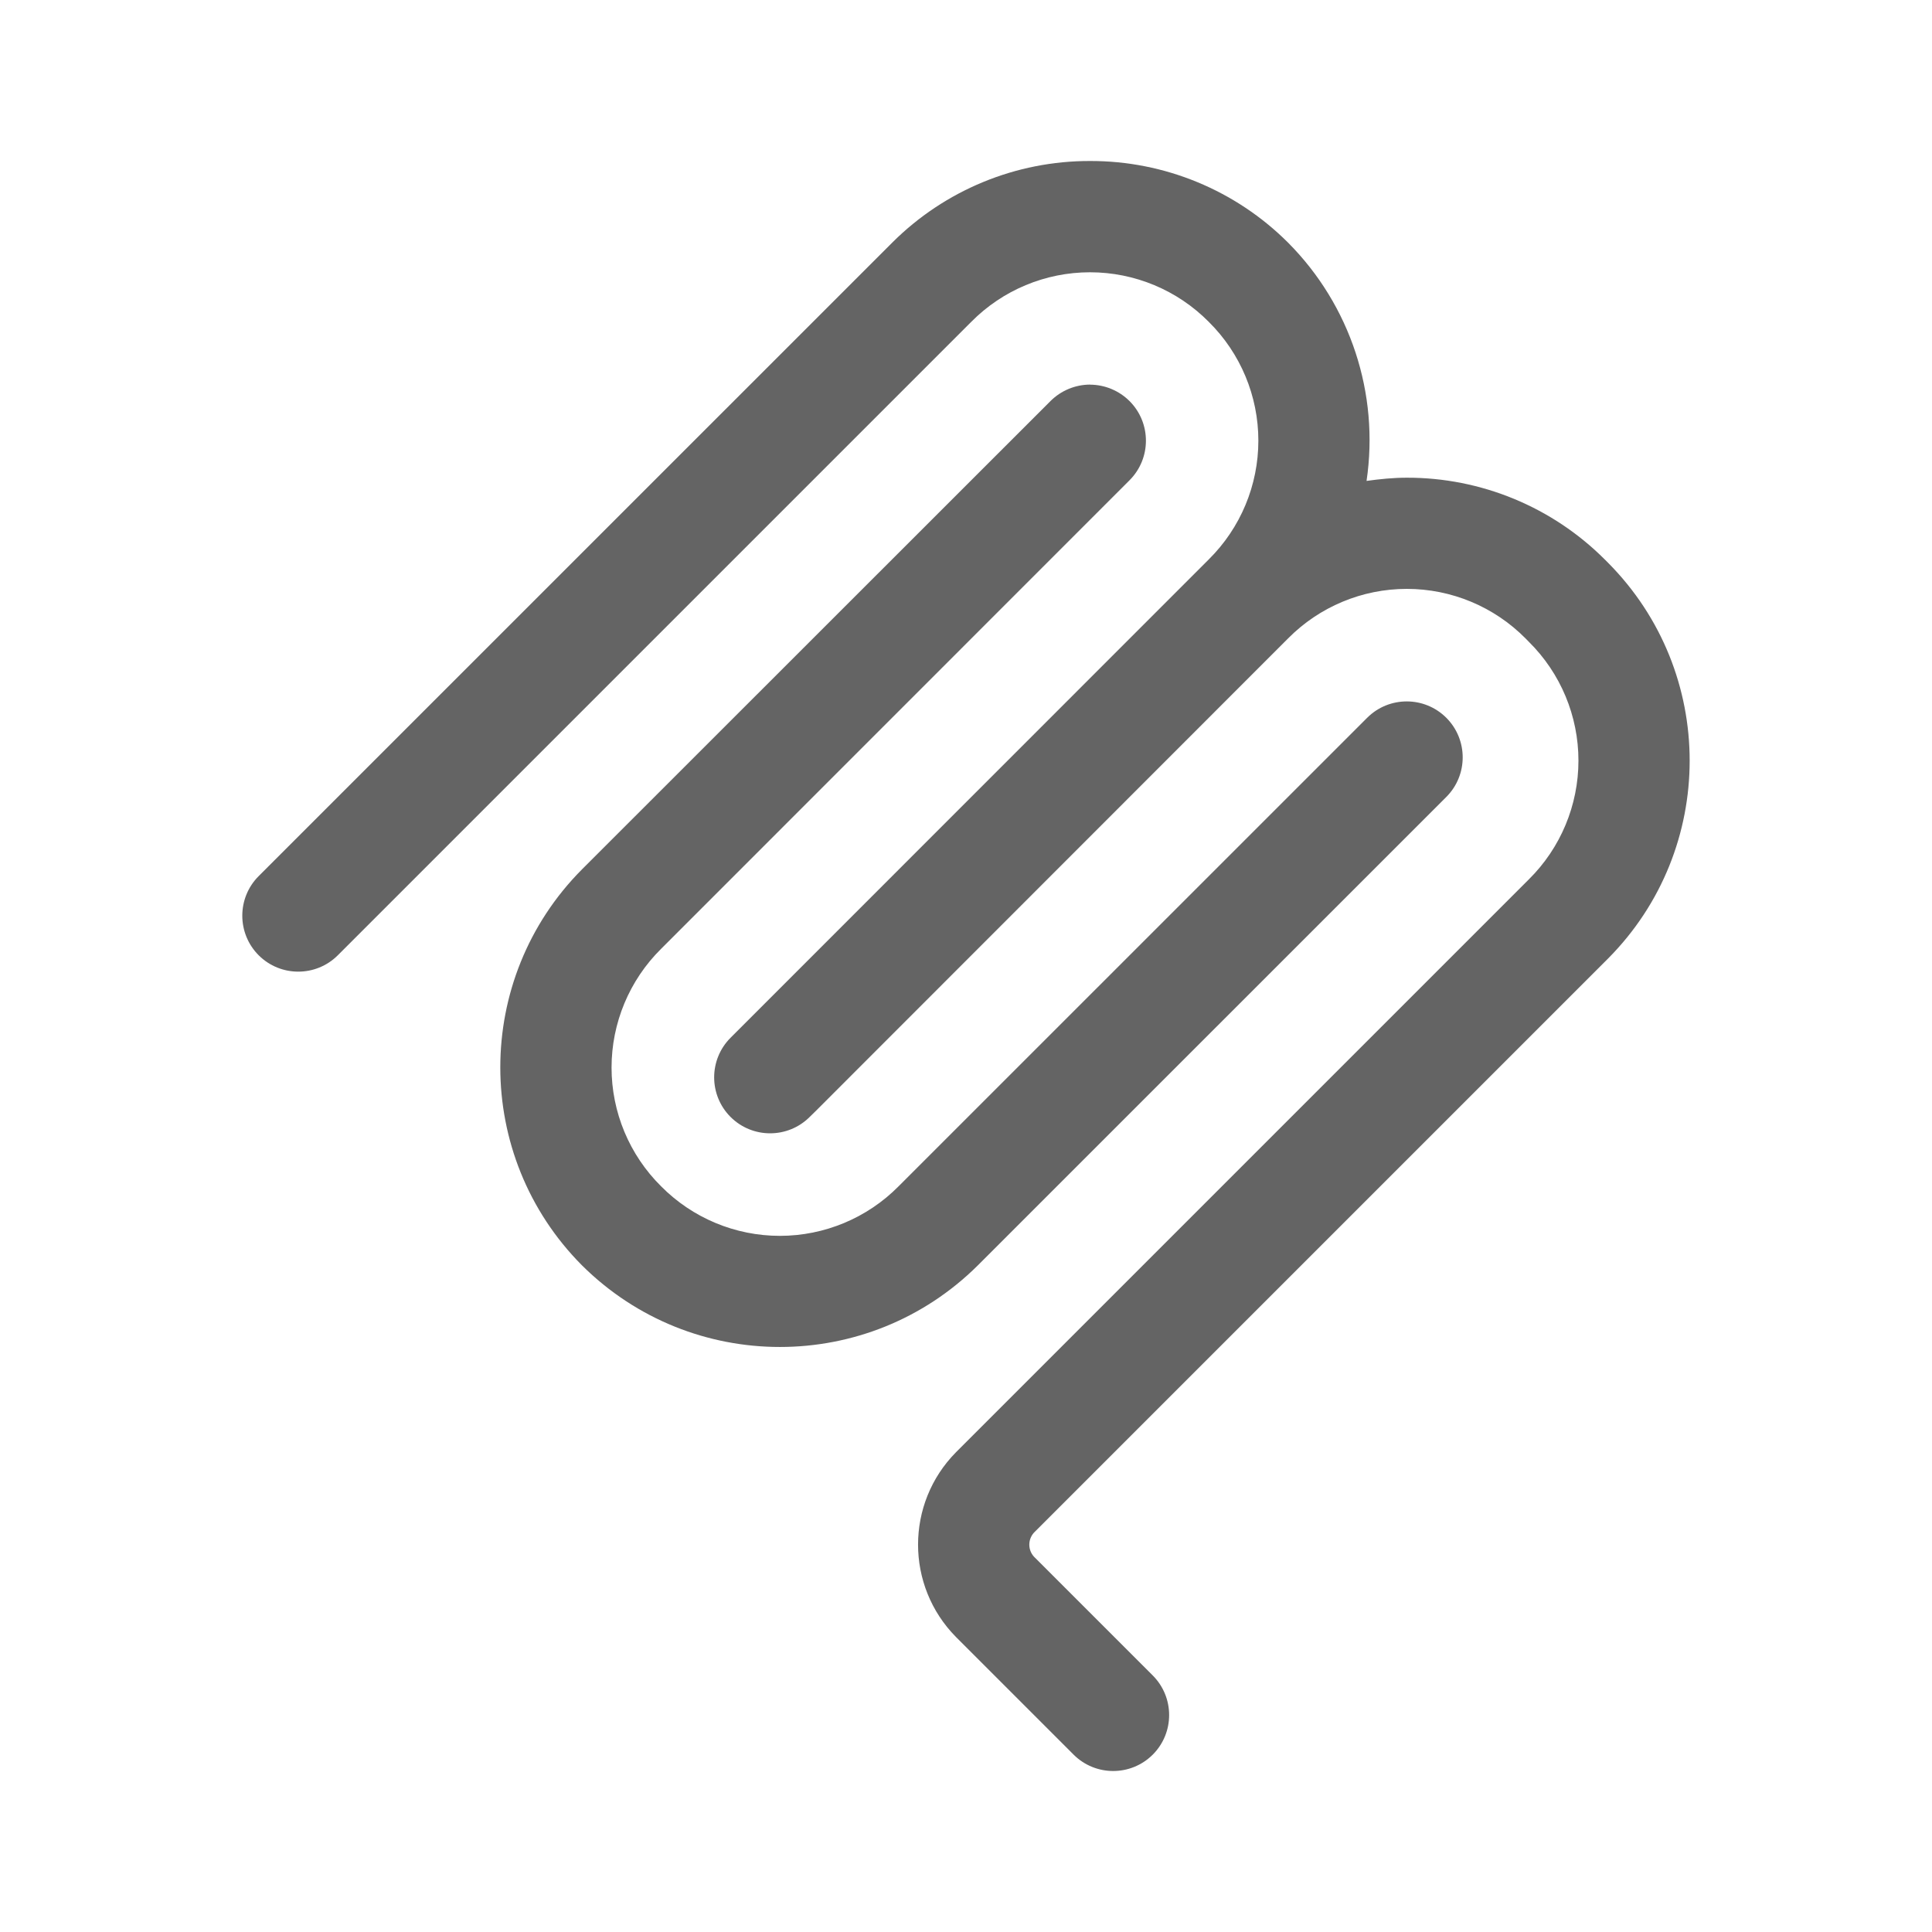
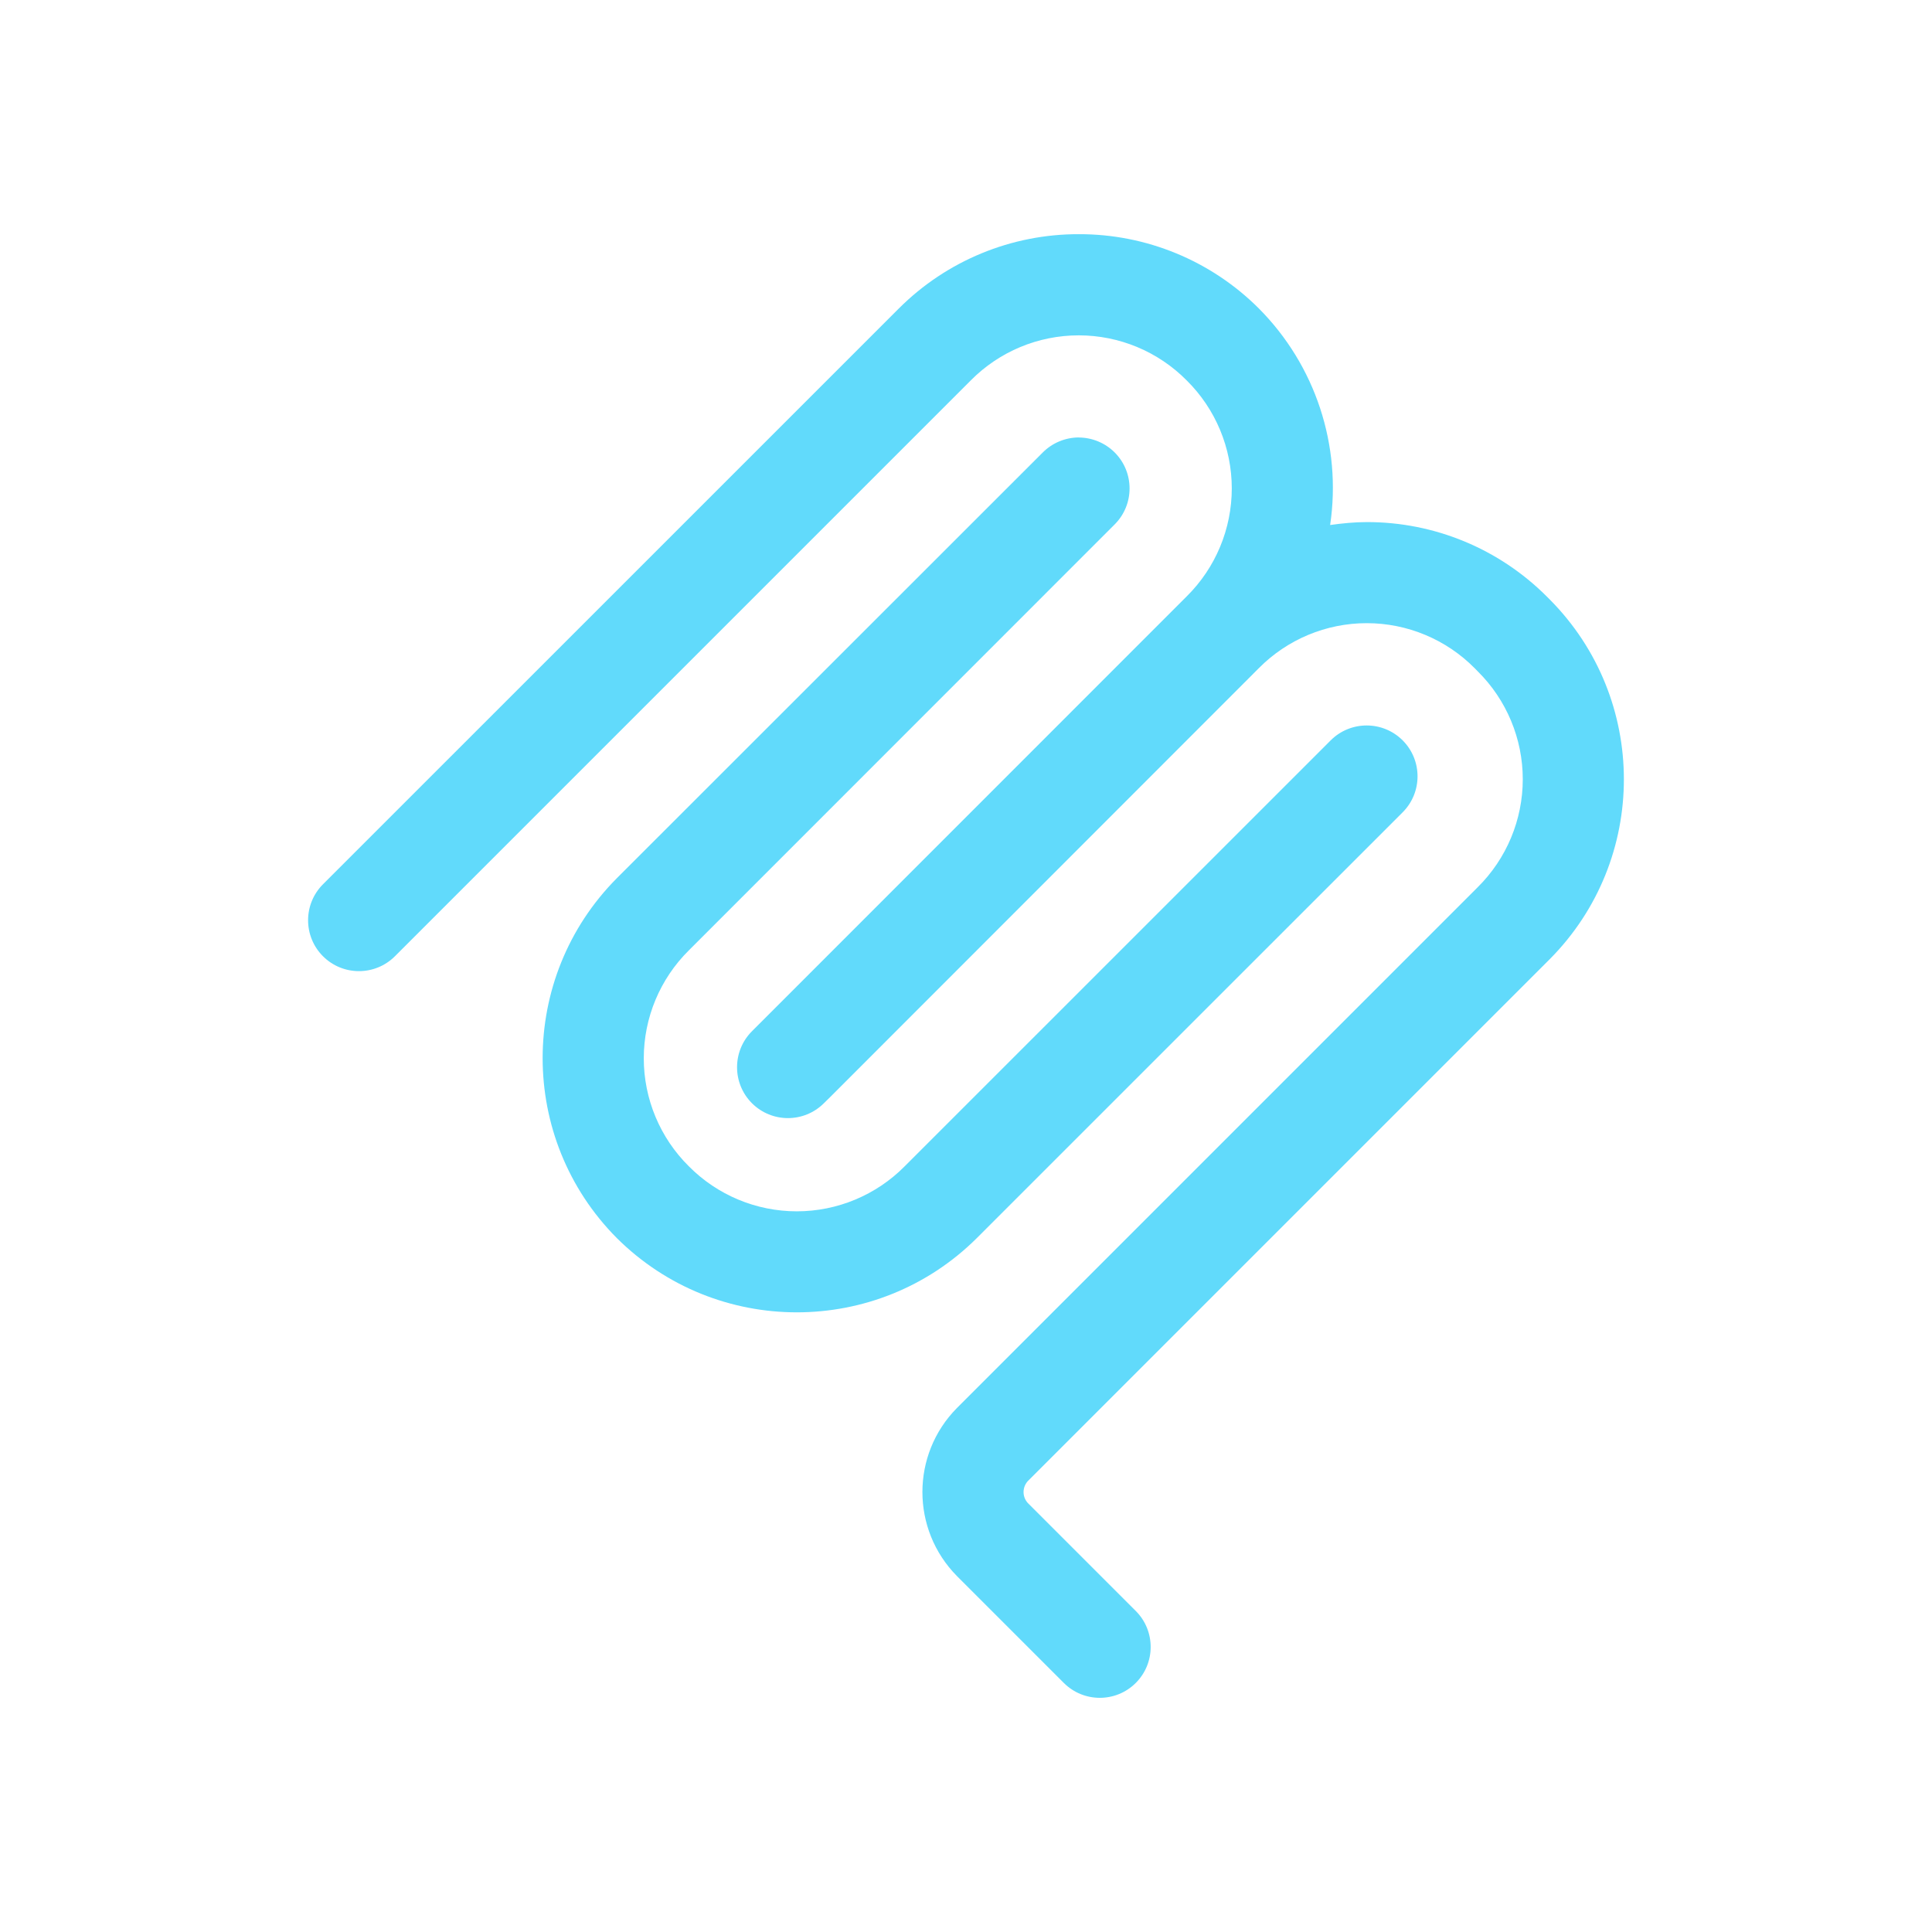
- <svg xmlns="http://www.w3.org/2000/svg" width="48" height="48" viewBox="-2.4 -2.4 28.8 28.8">
+ <svg xmlns="http://www.w3.org/2000/svg" width="48" height="48" viewBox="-3.84 -3.84 31.68 31.68">
  <style>
        @keyframes popup {
            0% {
                opacity: 0;
                transform: scale(0);
            }
            50% {
                transform: scale(1.2);
            }
            70% {
                transform: scale(0.9);
            }
            85% {
                transform: scale(1.05);
            }
            100% {
                opacity: 1;
                transform: scale(1);
            }
        }
        @keyframes float {
            0%, 100% {
                filter: drop-shadow(0 0 8px rgba(100, 100, 100, 0.3));
            }
            25% {
                filter: drop-shadow(0 0 12px rgba(100, 100, 100, 0.5));
            }
            50% {
                filter: drop-shadow(0 0 15px rgba(100, 100, 100, 0.6));
            }
            75% {
                filter: drop-shadow(0 0 12px rgba(100, 100, 100, 0.5));
            }
        }
        #modelcontextprotocol-logo {
            animation: popup 0.6s cubic-bezier(0.68, -0.55, 0.265, 1.55) forwards, float 3s ease-in-out 0.6s infinite;
            transform-origin: center;
        }
    </style>
  <g id="modelcontextprotocol-logo">
-     <path d="M13.85 0a4.16 4.16 0 0 0-2.95 1.217L1.456 10.66a.835.835 0 0 0 0 1.18.835.835 0 0 0 1.18 0l9.442-9.442a2.49 2.49 0 0 1 3.541 0 2.49 2.49 0 0 1 0 3.541L8.59 12.97l-.1.1a.835.835 0 0 0 0 1.18.835.835 0 0 0 1.18 0l.1-.098 7.03-7.034a2.49 2.49 0 0 1 3.542 0l.049.05a2.49 2.49 0 0 1 0 3.54l-8.54 8.54a1.96 1.96 0 0 0 0 2.755l1.753 1.753a.835.835 0 0 0 1.18 0 .835.835 0 0 0 0-1.18l-1.753-1.753a.266.266 0 0 1 0-.394l8.54-8.54a4.185 4.185 0 0 0 0-5.9l-.05-.05a4.16 4.16 0 0 0-2.95-1.218c-.2 0-.401.02-.6.048a4.17 4.17 0 0 0-1.17-3.552A4.16 4.16 0 0 0 13.85 0m0 3.333a.84.84 0 0 0-.59.245L6.275 10.56a4.186 4.186 0 0 0 0 5.902 4.186 4.186 0 0 0 5.902 0L19.16 9.48a.835.835 0 0 0 0-1.18.835.835 0 0 0-1.18 0l-6.985 6.984a2.49 2.49 0 0 1-3.54 0 2.49 2.49 0 0 1 0-3.54l6.983-6.985a.835.835 0 0 0 0-1.18.84.84 0 0 0-.59-.245" fill="#646464" />
+     <path d="M13.85 0a4.16 4.16 0 0 0-2.95 1.217L1.456 10.66a.835.835 0 0 0 0 1.18.835.835 0 0 0 1.18 0l9.442-9.442a2.49 2.49 0 0 1 3.541 0 2.49 2.49 0 0 1 0 3.541L8.59 12.97l-.1.1a.835.835 0 0 0 0 1.18.835.835 0 0 0 1.18 0l.1-.098 7.03-7.034a2.49 2.49 0 0 1 3.542 0l.049.05a2.49 2.49 0 0 1 0 3.54l-8.54 8.54a1.96 1.96 0 0 0 0 2.755l1.753 1.753a.835.835 0 0 0 1.18 0 .835.835 0 0 0 0-1.18l-1.753-1.753a.266.266 0 0 1 0-.394l8.54-8.54a4.185 4.185 0 0 0 0-5.9l-.05-.05a4.16 4.16 0 0 0-2.95-1.218c-.2 0-.401.02-.6.048a4.17 4.17 0 0 0-1.17-3.552A4.16 4.16 0 0 0 13.85 0m0 3.333a.84.84 0 0 0-.59.245L6.275 10.56a4.186 4.186 0 0 0 0 5.902 4.186 4.186 0 0 0 5.902 0L19.16 9.48a.835.835 0 0 0 0-1.18.835.835 0 0 0-1.18 0l-6.985 6.984a2.49 2.49 0 0 1-3.54 0 2.49 2.49 0 0 1 0-3.54l6.983-6.985a.835.835 0 0 0 0-1.18.84.84 0 0 0-.59-.245" fill="#61DAFB" />
  </g>
</svg>
